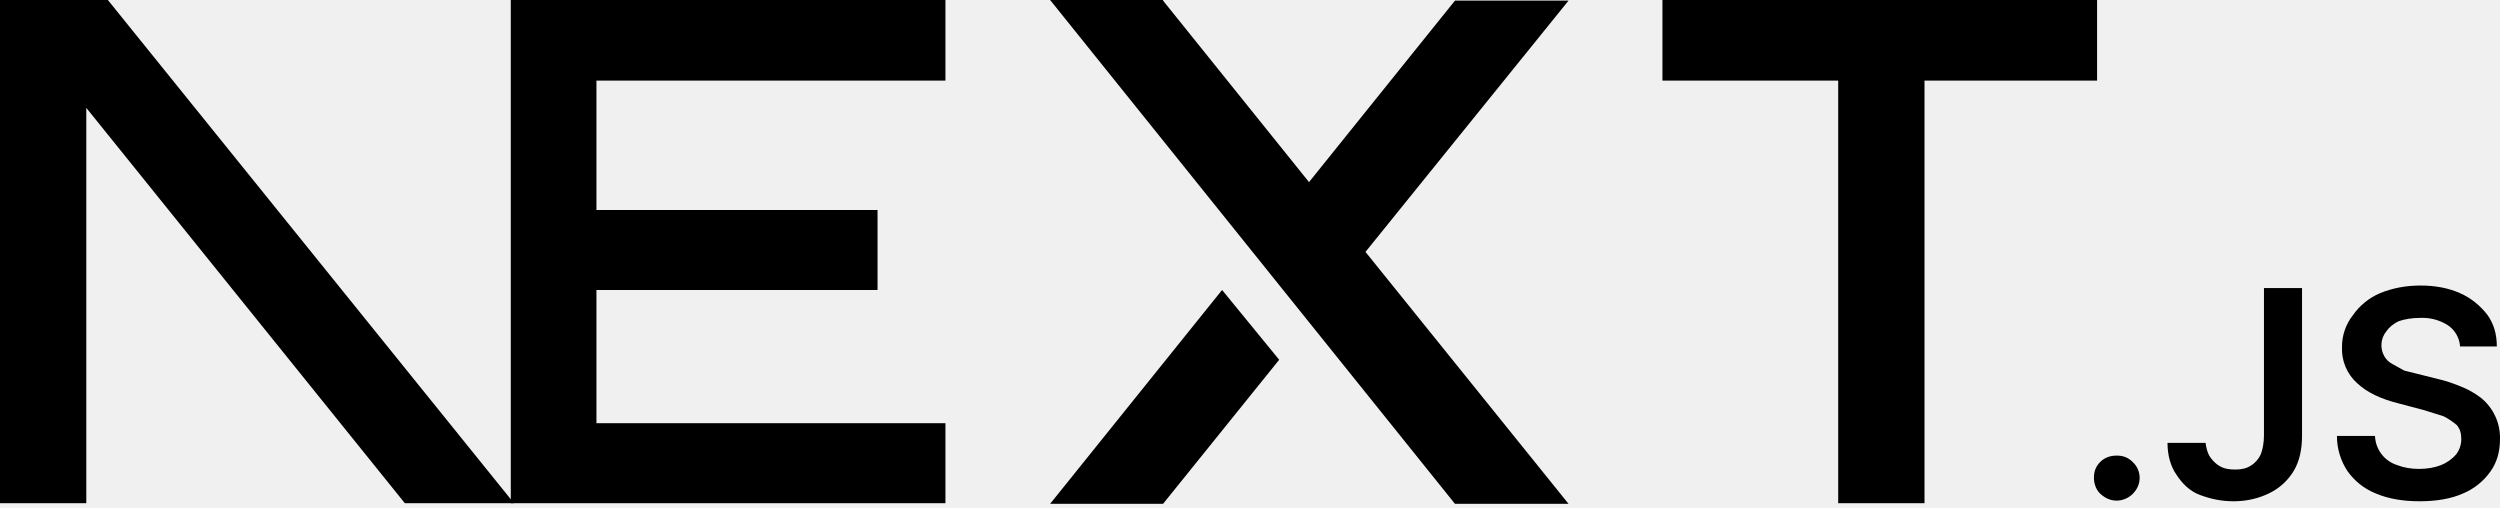
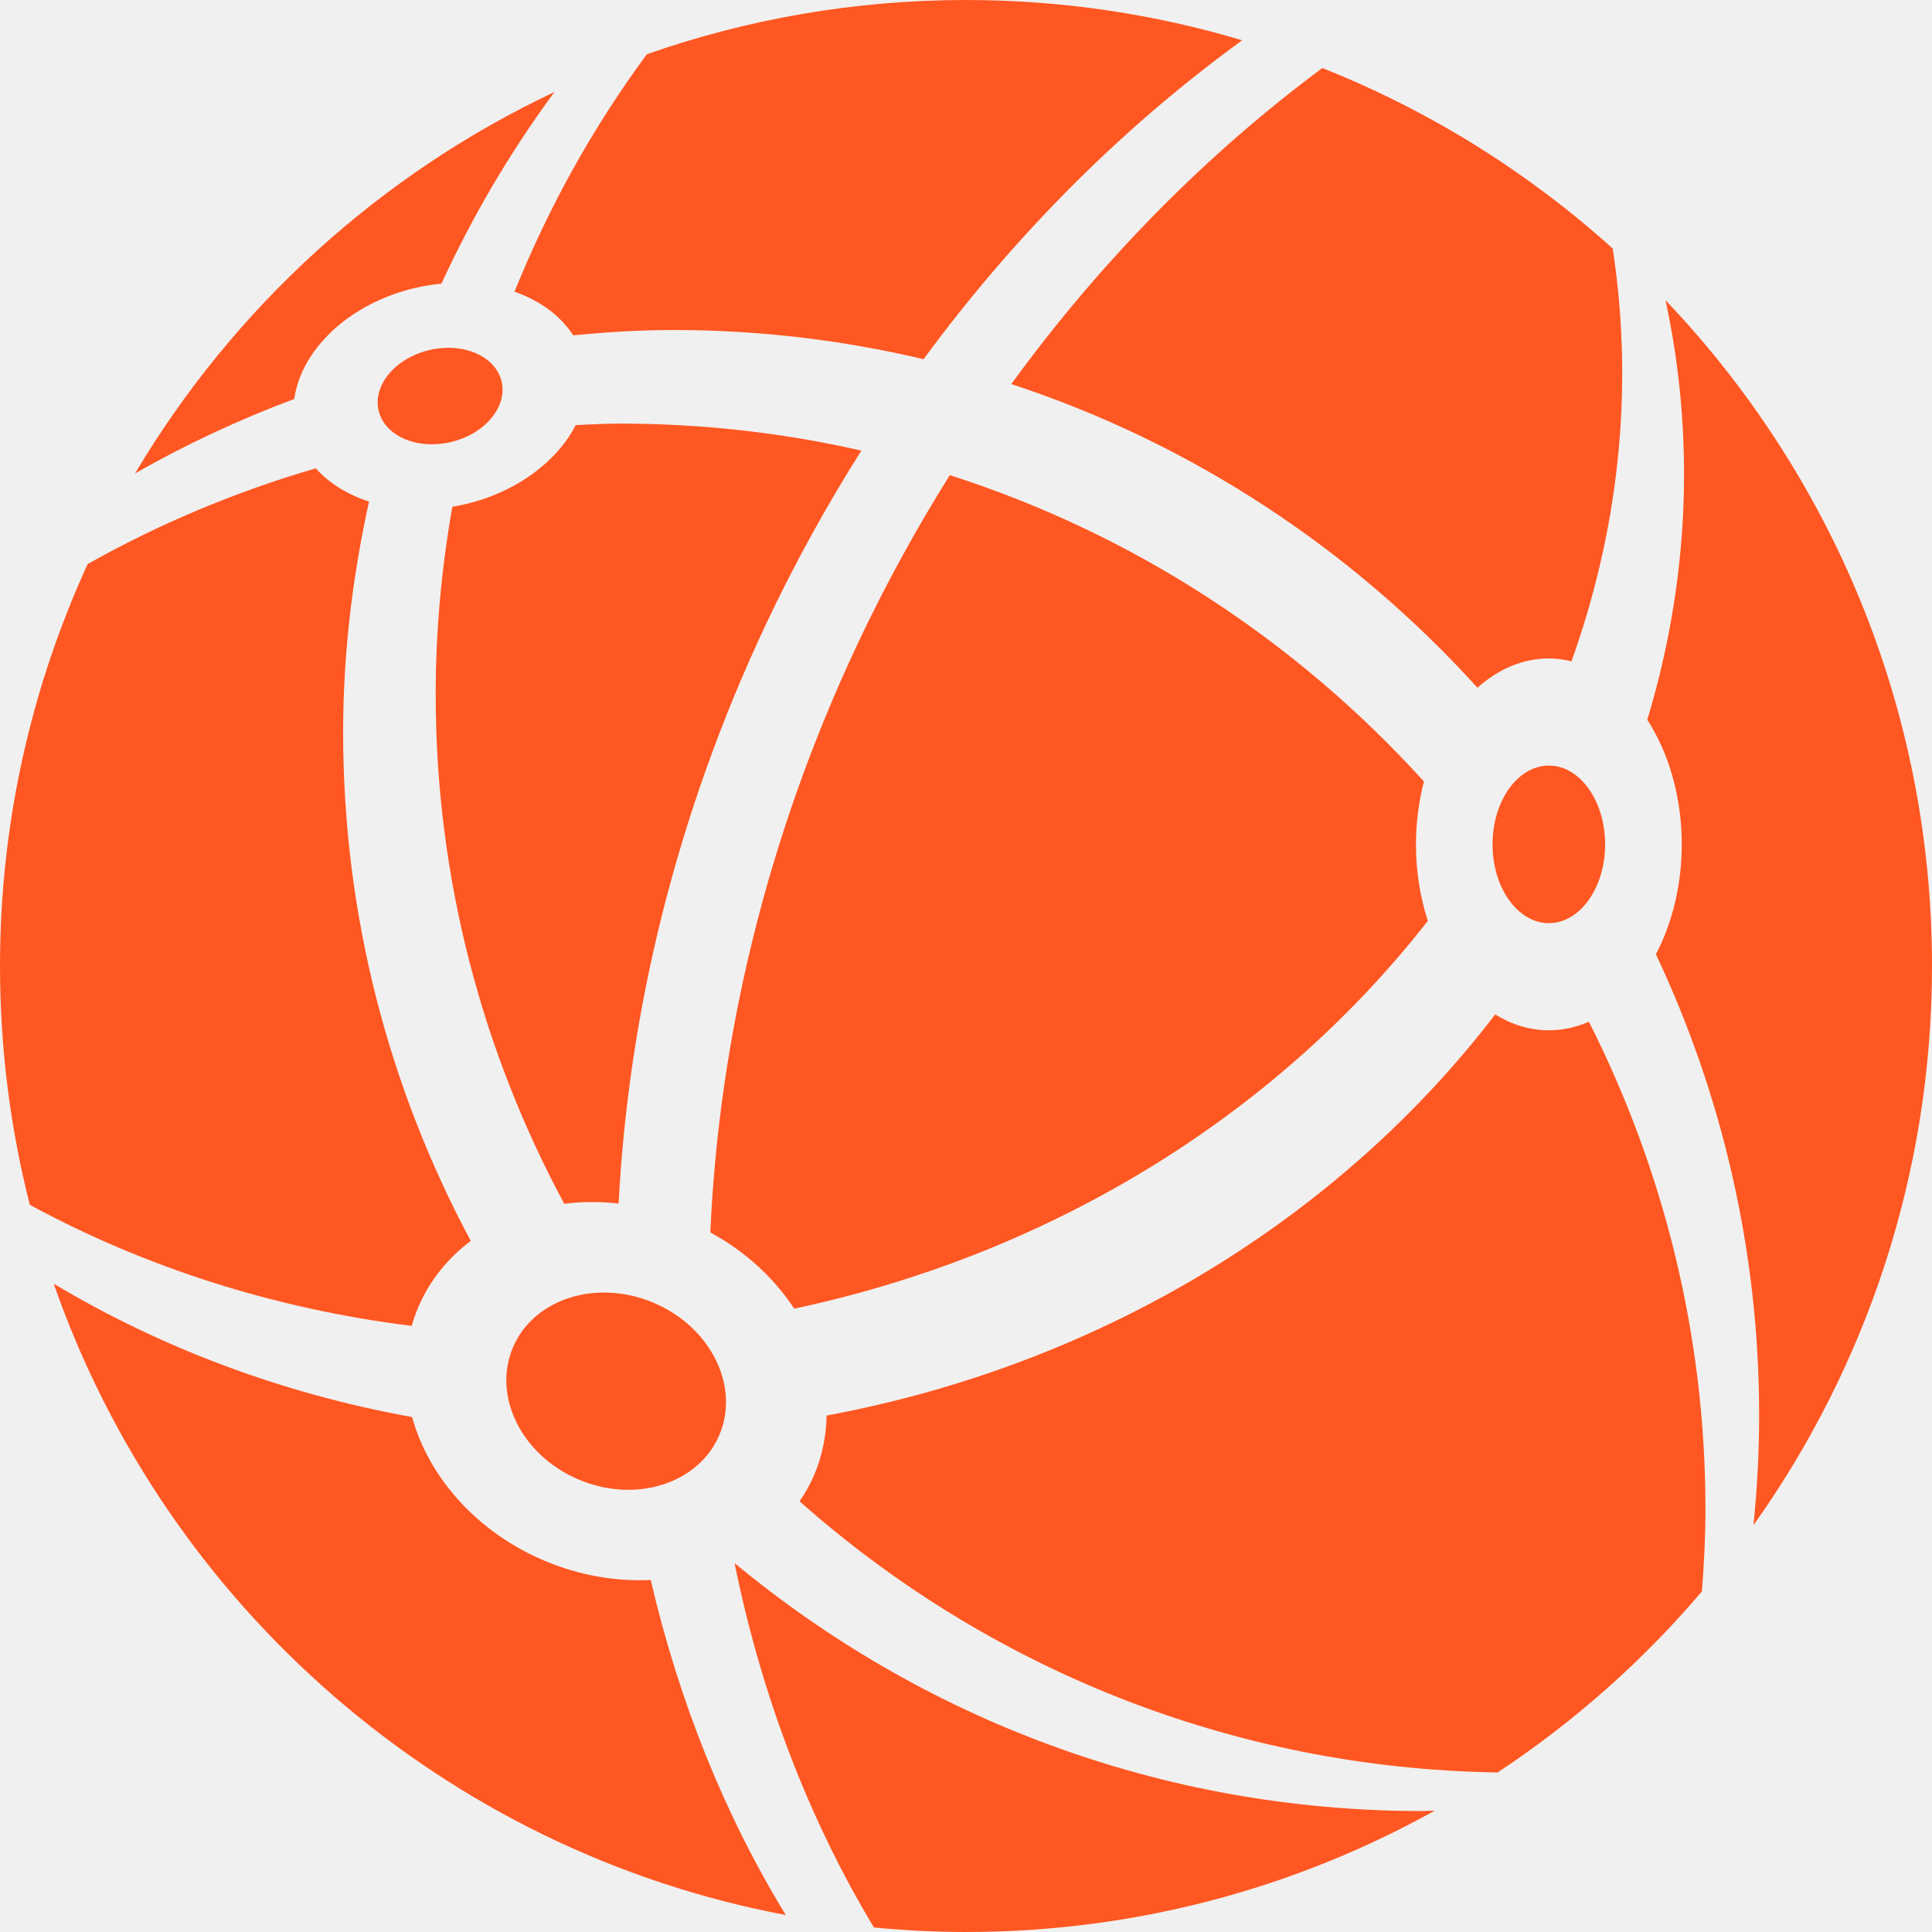
- <svg xmlns="http://www.w3.org/2000/svg" fill="none" viewBox="0 0 394 80">
-   <path fill="#000" d="M262 0h68.5v12.7h-27.2v66.6h-13.6V12.7H262V0ZM149 0v12.7H94v20.4h44.3v12.6H94v21h55v12.6H80.5V0h68.7zm34.3 0h-17.8l63.8 79.4h17.9l-32-39.7 32-39.6h-17.9l-23 28.6-23-28.6zm18.3 56.7-9-11-27.1 33.7h17.8l18.3-22.7z" />
-   <path fill="#000" d="M81 79.3 17 0H0v79.3h13.6V17l50.2 62.3H81Zm252.6-.4c-1 0-1.8-.4-2.5-1s-1.1-1.6-1.1-2.6.3-1.8 1-2.5 1.6-1 2.6-1 1.8.3 2.5 1a3.4 3.4 0 0 1 .6 4.3 3.7 3.7 0 0 1-3 1.8zm23.2-33.5h6v23.3c0 2.1-.4 4-1.3 5.5a9.1 9.1 0 0 1-3.8 3.5c-1.6.8-3.5 1.3-5.7 1.3-2 0-3.7-.4-5.3-1s-2.8-1.8-3.7-3.2c-.9-1.3-1.4-3-1.4-5h6c.1.8.3 1.6.7 2.2s1 1.2 1.6 1.5c.7.4 1.5.5 2.4.5 1 0 1.8-.2 2.4-.6a4 4 0 0 0 1.6-1.8c.3-.8.5-1.8.5-3V45.5zm30.9 9.1a4.4 4.4 0 0 0-2-3.3 7.5 7.5 0 0 0-4.3-1.1c-1.3 0-2.4.2-3.3.5-.9.4-1.6 1-2 1.6a3.5 3.5 0 0 0-.3 4c.3.5.7.9 1.3 1.2l1.8 1 2 .5 3.2.8c1.3.3 2.5.7 3.7 1.2a13 13 0 0 1 3.2 1.8 8.1 8.1 0 0 1 3 6.5c0 2-.5 3.7-1.5 5.1a10 10 0 0 1-4.4 3.5c-1.8.8-4.1 1.2-6.8 1.2-2.6 0-4.9-.4-6.8-1.2-2-.8-3.4-2-4.5-3.5a10 10 0 0 1-1.7-5.6h6a5 5 0 0 0 3.5 4.6c1 .4 2.2.6 3.4.6 1.3 0 2.5-.2 3.5-.6 1-.4 1.8-1 2.4-1.7a4 4 0 0 0 .8-2.4c0-.9-.2-1.6-.7-2.2a11 11 0 0 0-2.1-1.4l-3.2-1-3.8-1c-2.8-.7-5-1.7-6.6-3.2a7.2 7.2 0 0 1-2.4-5.7 8 8 0 0 1 1.7-5 10 10 0 0 1 4.3-3.5c2-.8 4-1.2 6.4-1.2 2.3 0 4.4.4 6.2 1.2 1.8.8 3.2 2 4.3 3.4 1 1.4 1.5 3 1.5 5h-5.8z" />
+ <svg xmlns="http://www.w3.org/2000/svg" width="140" height="140" viewBox="0 0 140 140" fill="none">
+   <g clip-path="url(#clip0_109_2)">
+     <path d="M73.281 27.831C86.41 32.136 97.992 39.823 107.062 49.836C108.556 48.498 110.328 47.714 112.235 47.714C112.795 47.714 113.342 47.795 113.874 47.923C117.232 38.552 118.425 28.456 116.891 18.191C116.883 18.128 116.865 18.068 116.856 18.004C110.728 12.481 103.62 8.028 95.822 4.93C87.496 11.111 79.845 18.812 73.281 27.831Z" fill="#FF5722" />
+     <path d="M41.536 24.297C43.937 24.071 46.358 23.914 48.819 23.914C55.055 23.914 61.112 24.654 66.925 26.029C73.644 16.885 81.489 9.111 90.013 2.919C83.673 1.026 76.956 0 69.999 0C61.893 0 54.115 1.394 46.875 3.929C42.985 9.195 39.77 14.98 37.283 21.138C39.118 21.778 40.616 22.869 41.536 24.297Z" fill="#FF5722" />
+     <path d="M33.758 36.525C33.43 36.603 33.104 36.666 32.78 36.719C32.001 41.136 31.571 45.673 31.571 50.313C31.571 63.679 34.969 76.233 40.887 87.23C42.163 87.064 43.489 87.064 44.828 87.212C45.54 73.406 48.981 59.103 55.479 45.288C57.561 40.861 59.891 36.652 62.419 32.653C56.794 31.371 50.939 30.695 44.923 30.695C43.847 30.695 42.784 30.756 41.718 30.804C40.376 33.421 37.468 35.642 33.758 36.525Z" fill="#FF5722" />
+     <path d="M68.825 34.431C66.4 38.309 64.155 42.38 62.144 46.658C55.531 60.716 52.095 75.274 51.473 89.304C54.038 90.698 56.103 92.628 57.554 94.83C76.67 90.758 92.769 80.435 103.466 66.731C102.918 65.039 102.606 63.166 102.606 61.188C102.606 59.586 102.818 58.054 103.182 56.63C93.978 46.468 82.192 38.703 68.825 34.431Z" fill="#FF5722" />
+     <path d="M30.303 94.738C31.132 92.778 32.464 91.164 34.114 89.921C28.227 78.942 24.864 66.407 24.864 53.077C24.864 47.324 25.552 41.74 26.741 36.345C25.178 35.841 23.845 35.016 22.883 33.936C17.07 35.635 11.525 37.958 6.352 40.873C2.286 49.744 0 59.604 0 70.001C0 75.976 0.753 81.773 2.161 87.307C10.484 91.821 19.869 94.846 29.834 96.079C29.963 95.628 30.116 95.18 30.303 94.738Z" fill="#FF5722" />
+     <path d="M112.235 74.659C110.851 74.659 109.536 74.245 108.348 73.508C97.267 87.986 80.201 98.794 59.901 102.574C59.87 104.028 59.59 105.479 59.003 106.87C58.712 107.555 58.347 108.19 57.943 108.794C71.453 120.769 89.117 128.143 108.521 128.439C114.059 124.782 119.043 120.358 123.326 115.321C123.478 113.35 123.584 111.366 123.584 109.355C123.584 96.638 120.503 84.663 115.138 74.037C114.221 74.439 113.246 74.659 112.235 74.659Z" fill="#FF5722" />
+     <path d="M53.229 113.268C55.171 122.836 58.576 131.772 63.328 139.674C65.526 139.88 67.748 140 70.001 140C82.332 140 93.908 136.801 103.97 131.205C103.651 131.208 103.339 131.235 103.022 131.235C84.087 131.233 66.749 124.474 53.229 113.268Z" fill="#FF5722" />
+     <path d="M39.46 113.097C34.519 111.01 31.068 107.032 29.861 102.687C20.459 100.985 11.661 97.671 3.893 93.023C12.027 116.379 32.179 134.097 56.942 138.772C52.48 131.475 49.199 123.265 47.153 114.489C44.652 114.611 42.015 114.177 39.46 113.097Z" fill="#FF5722" />
+     <path d="M30.032 20.877C30.689 20.72 31.343 20.618 31.988 20.555C34.253 15.632 36.994 10.975 40.184 6.662C27.499 12.644 16.906 22.321 9.786 34.309C13.455 32.207 17.317 30.409 21.325 28.909C21.817 25.351 25.266 22.012 30.032 20.877Z" fill="#FF5722" />
+     <path d="M140 70.001C140 51.293 132.647 34.313 120.691 21.755C120.954 22.987 121.185 24.233 121.374 25.495C122.74 34.646 121.936 43.665 119.368 52.157C120.914 54.547 121.865 57.709 121.865 61.188C121.865 64.168 121.166 66.915 119.993 69.146C124.772 79.295 127.475 90.614 127.475 102.576C127.475 105.259 127.326 107.904 127.063 110.52C135.197 99.081 140 85.106 140 70.001Z" fill="#FF5722" />
+     <path d="M41.941 107.218C46.073 108.965 50.636 107.512 52.132 103.973C53.628 100.434 51.491 96.149 47.358 94.402C43.226 92.655 38.663 94.108 37.167 97.647C35.671 101.186 37.808 105.471 41.941 107.218Z" fill="#FF5722" />
+     <path d="M112.235 66.895C114.487 66.895 116.313 64.339 116.313 61.186C116.313 58.033 114.487 55.477 112.235 55.477C109.982 55.477 108.156 58.033 108.156 61.186C108.156 64.339 109.982 66.895 112.235 66.895Z" fill="#FF5722" />
+     <path d="M32.686 32.029C35.146 31.442 36.785 29.476 36.346 27.637C35.908 25.799 33.559 24.784 31.099 25.37C28.639 25.956 27 27.922 27.438 29.761C27.877 31.6 30.226 32.615 32.686 32.029Z" fill="#FF5722" />
+   </g>
+   <defs>
+     <clipPath id="clip0_109_2">
+       <rect width="140" height="140" fill="white" />
+     </clipPath>
+   </defs>
</svg>
